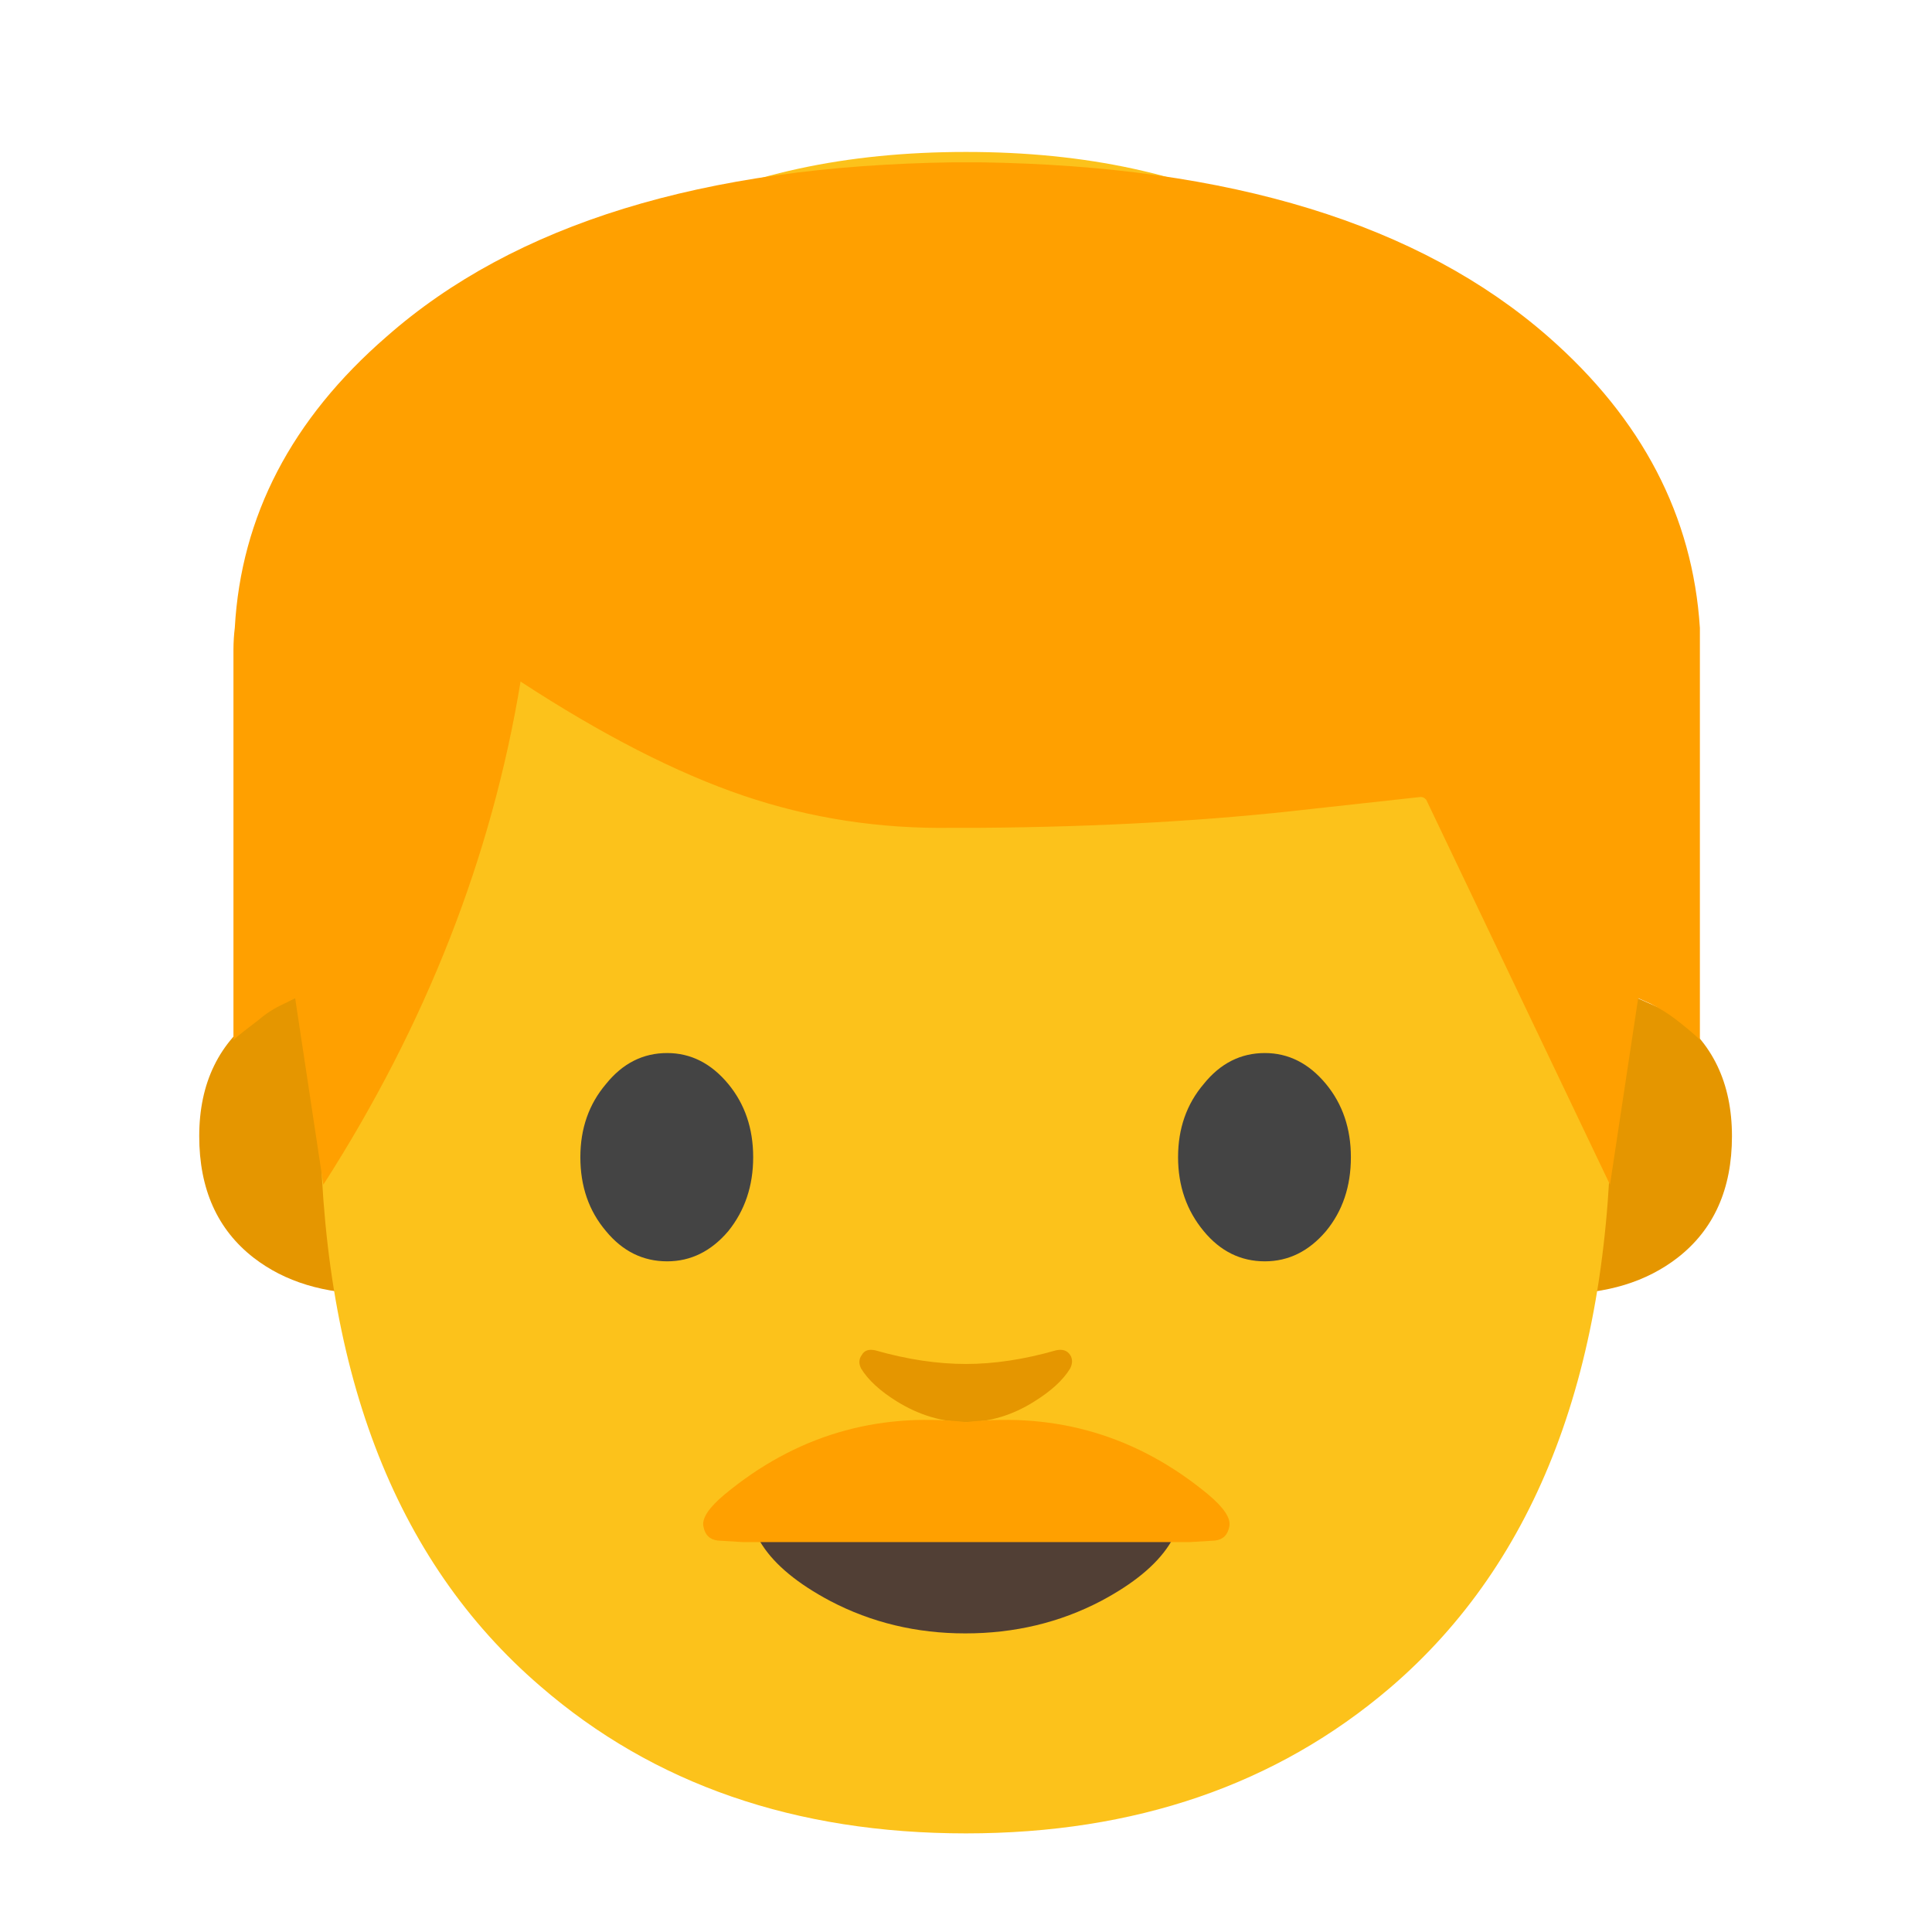
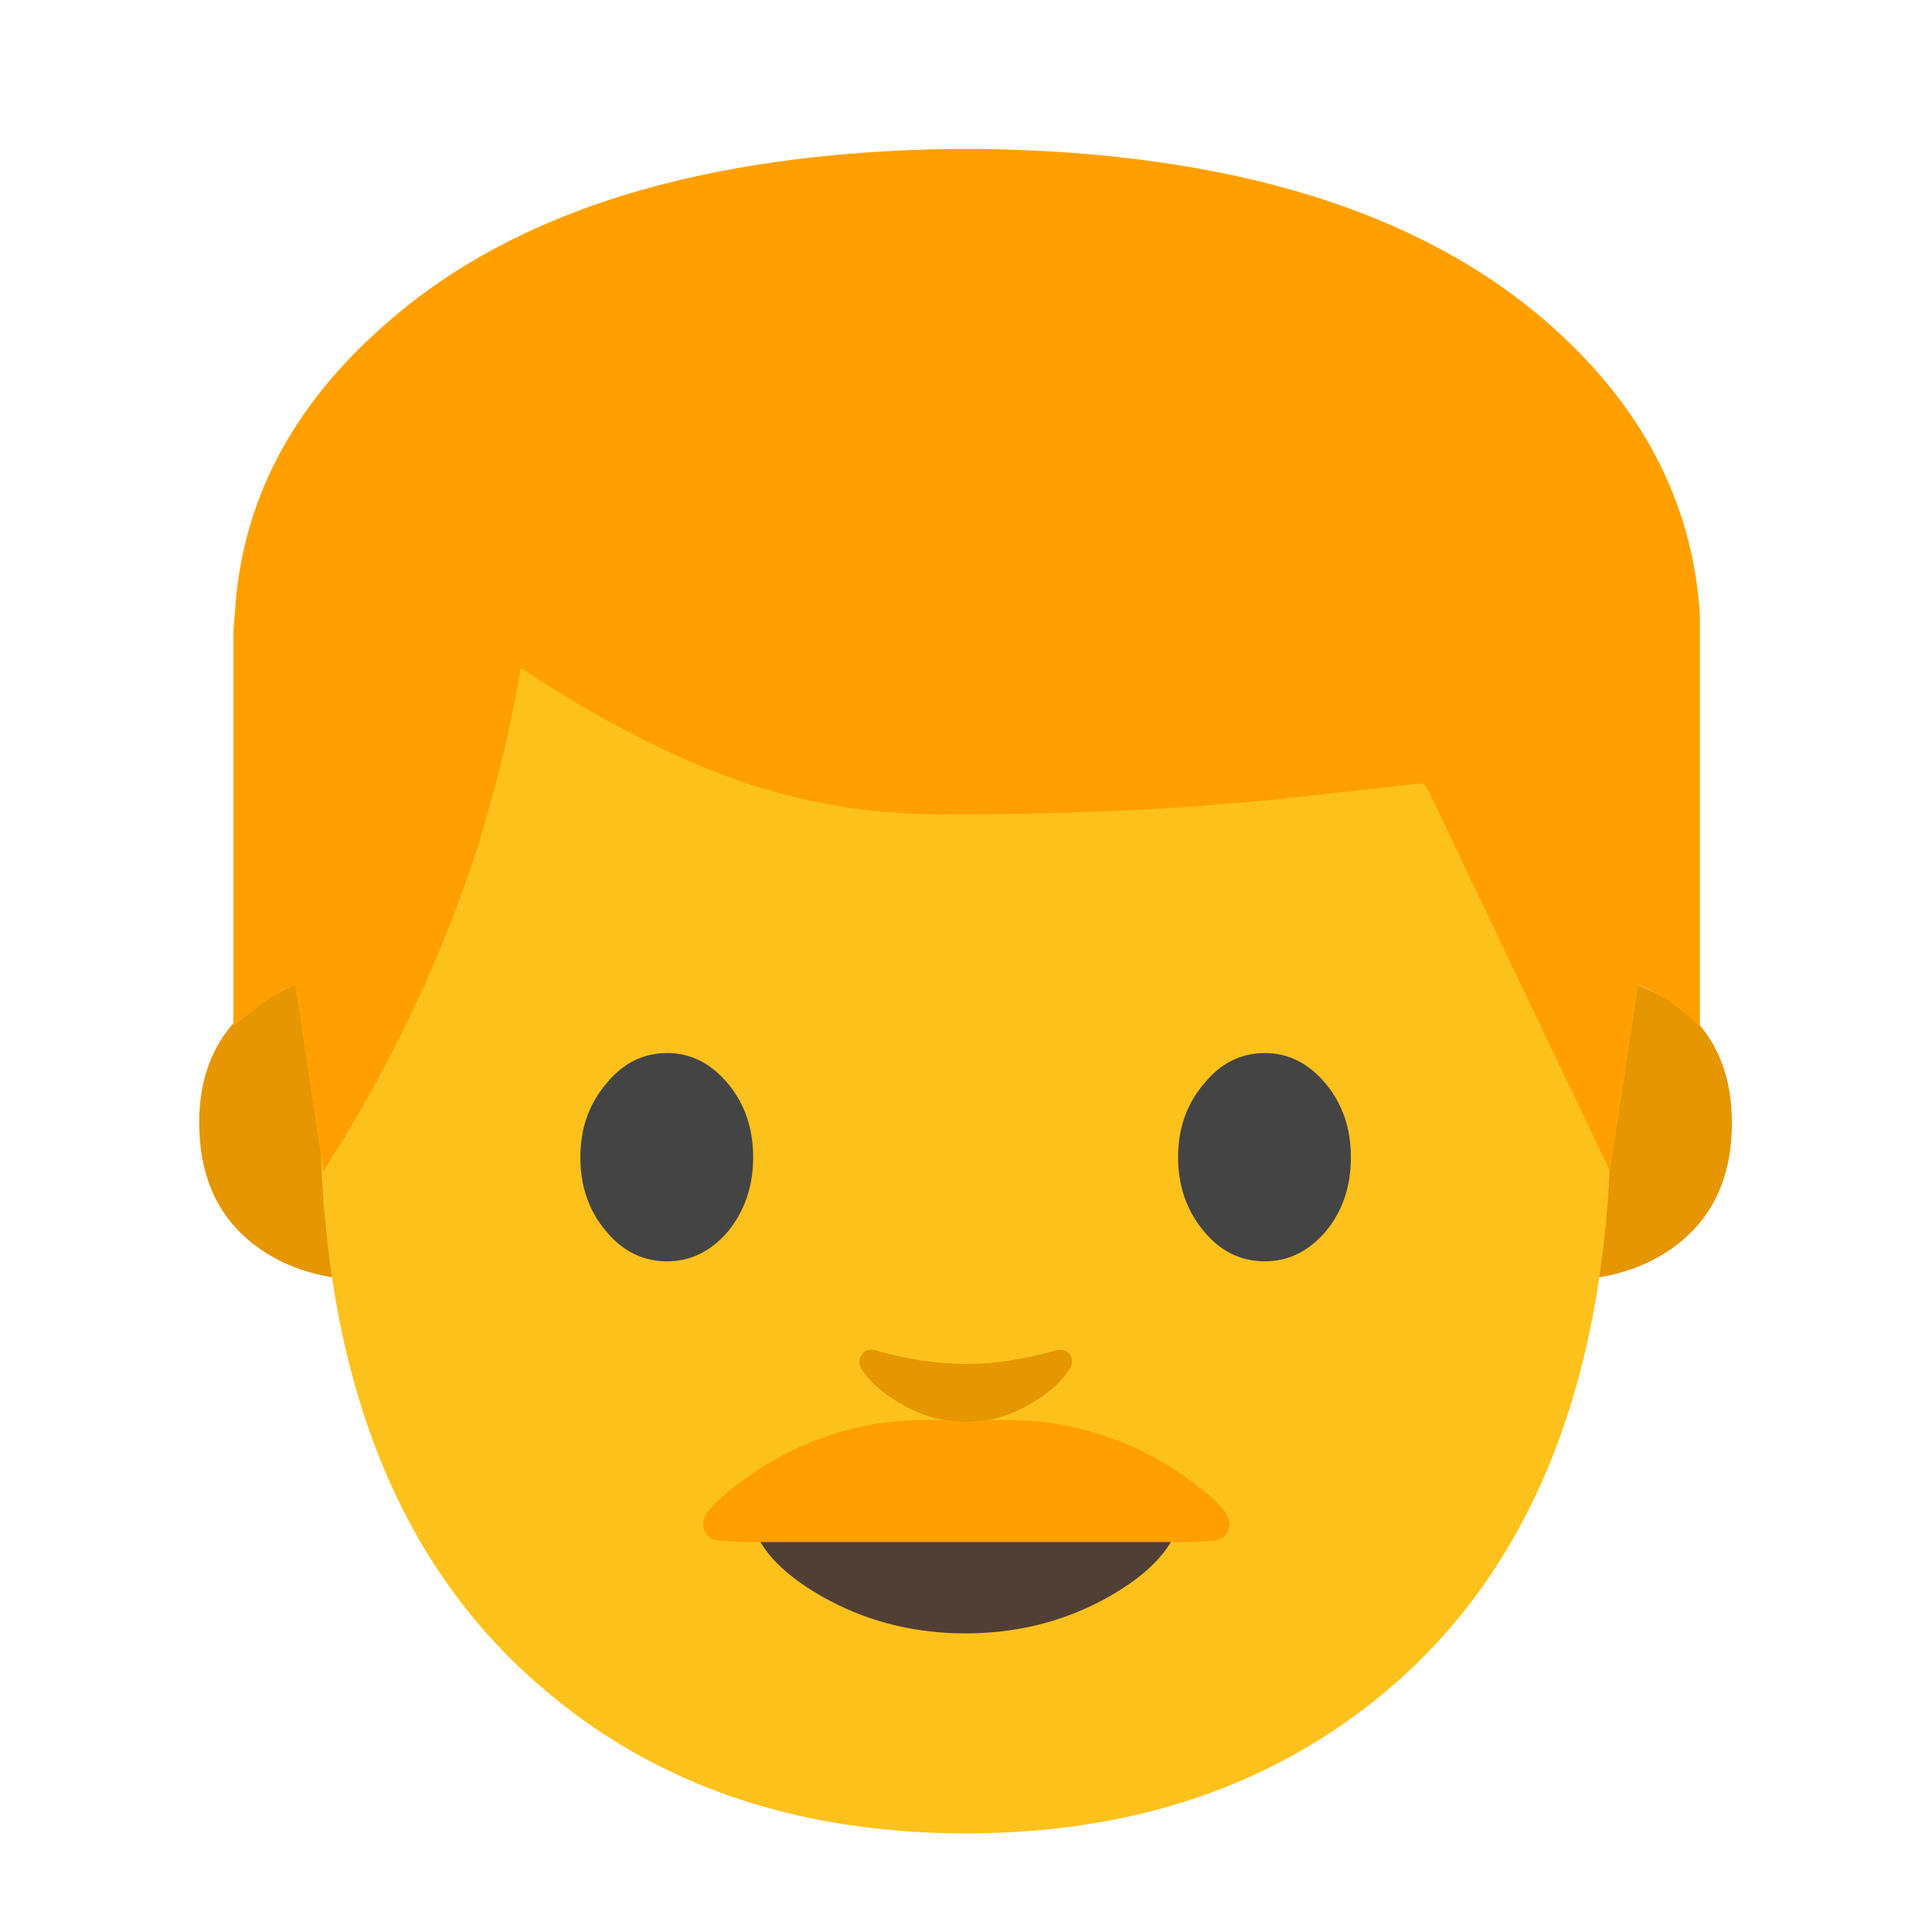
<svg xmlns="http://www.w3.org/2000/svg" xmlns:xlink="http://www.w3.org/1999/xlink" version="1.1" preserveAspectRatio="none" x="0px" y="0px" width="72px" height="72px" viewBox="0 0 72 72">
  <defs>
    <g id="Layer0_0_MEMBER_0_MEMBER_0_FILL">
      <path fill="#E59600" stroke="none" d=" M 106.9 66.05 L 103.3 66.05 103.3 86.35 Q 108.05 86.35 111.15 83.95 114.75 81.15 114.75 75.9 114.75 70.6 110.85 67.8 L 106.9 66.05 Z" />
    </g>
    <g id="Layer0_0_MEMBER_0_MEMBER_1_FILL">
      <path fill="#E59600" stroke="none" d=" M 24.7 66.05 L 21.05 66.05 17.15 67.8 Q 13.2 70.6 13.2 75.9 13.2 81.15 16.8 83.95 19.9 86.35 24.7 86.35 L 24.7 66.05 Z" />
    </g>
    <g id="Layer0_0_MEMBER_1_FILL">
      <path fill="#FCC21B" stroke="none" d=" M 106.75 73.8 Q 106.75 43.35 98.1 28.35 87.85 10.6 64 10.6 40.1 10.6 29.85 28.35 21.2 43.35 21.2 73.8 21.2 99.7 35.8 112.25 47.05 122 64 122 80.8 122 92.1 112.35 106.75 99.8 106.75 73.8 Z" />
    </g>
    <g id="Layer0_0_MEMBER_2_FILL">
      <path fill="#444444" stroke="none" d=" M 40.15 72.35 Q 38.45 74.35 38.45 77.2 38.45 80.1 40.15 82.1 41.8 84.1 44.2 84.1 46.55 84.1 48.25 82.1 49.9 80.05 49.9 77.2 49.9 74.35 48.25 72.35 46.55 70.3 44.2 70.3 41.8 70.3 40.15 72.35 Z" />
    </g>
    <g id="Layer0_0_MEMBER_3_FILL">
      <path fill="#444444" stroke="none" d=" M 87.85 72.35 Q 86.15 70.3 83.8 70.3 81.4 70.3 79.75 72.35 78.05 74.35 78.05 77.2 78.05 80.05 79.75 82.1 81.4 84.1 83.8 84.1 86.15 84.1 87.85 82.1 89.5 80.1 89.5 77.2 89.5 74.35 87.85 72.35 Z" />
    </g>
    <g id="Layer0_0_MEMBER_4_FILL">
      <path fill="#513F35" stroke="none" d=" M 63.95 108.75 Q 68.85 108.75 72.95 106.6 76.15 104.9 77.45 102.9 78.15 101.85 77.8 101.2 77.45 100.55 76.35 100.55 L 51.6 100.55 Q 50.5 100.55 50.15 101.2 49.8 101.85 50.5 102.9 51.8 104.9 55 106.6 59.1 108.75 63.95 108.75 Z" />
    </g>
    <g id="Layer0_0_MEMBER_5_FILL">
      <path fill="#E59600" stroke="none" d=" M 58 90 Q 57.35 89.85 57.1 90.3 56.8 90.7 57.05 91.2 57.75 92.35 59.45 93.4 61.65 94.75 64 94.75 66.35 94.75 68.5 93.4 70.2 92.35 70.9 91.2 71.15 90.7 70.9 90.3 70.6 89.85 69.95 90 66.8 90.9 64 90.9 61.15 90.9 58 90 Z" />
    </g>
    <g id="Layer0_0_MEMBER_6_FILL">
      <path fill="#FFA000" stroke="none" d=" M 63.35 24.5 Q 63.35 24.078 63.35 23.7 62.95 17.45 57.7 12.85 50.5 6.55 36.55 6.35 L 35.5 6.35 Q 21.55 6.55 14.4 12.85 9.1 17.45 8.75 23.7 8.703 24.078 8.7 24.5 L 8.7 39.05 Q 9.05 38.75 9.65 38.3 10.05 37.95 10.6 37.7 L 11 37.5 12.05 44.45 Q 17.787 35.505 19.4 25.7 23.966 28.681 27.7 29.95 31.439 31.219 35.5 31.15 L 36.55 31.15 Q 43.25 31.1 48.85 30.45 L 52.95 30 Q 53.05 30 53.15 30.1 L 60 44.45 61.05 37.5 61.5 37.7 Q 62 37.95 62.4 38.25 63.05 38.75 63.35 39.05 L 63.35 24.5 Z" />
    </g>
    <g id="Layer0_0_MEMBER_7_FILL">
      <path fill="#FFA000" stroke="none" d=" M 78.85 102.7 Q 79.65 102.65 80.5 102.6 81.3 102.5 81.45 101.65 81.6 100.85 80.05 99.55 73.05 93.75 64 94.75 55 93.75 48 99.55 46.45 100.85 46.6 101.65 46.75 102.5 47.55 102.6 48.4 102.65 49.2 102.7 L 78.85 102.7 Z" />
    </g>
  </defs>
  <g id="Layer_1">
-     <g transform="matrix( 0.5624847, 0, 0, 0.5624847, 0,-0.35) ">
+     <g transform="matrix( 0.5624695, 0, 0, 0.5624695, 0,-0.85) ">
      <use xlink:href="#Layer0_0_MEMBER_0_MEMBER_0_FILL" />
    </g>
-     <g transform="matrix( 0.5624847, 0, 0, 0.5624847, 0,-0.35) ">
+     <g transform="matrix( 0.5624695, 0, 0, 0.5624695, 0,-0.85) ">
      <use xlink:href="#Layer0_0_MEMBER_0_MEMBER_1_FILL" />
    </g>
    <g transform="matrix( 0.5625, 0, 0, 0.5625, 0,-0.3) ">
      <use xlink:href="#Layer0_0_MEMBER_1_FILL" />
    </g>
    <g transform="matrix( 0.5625, 0, 0, 0.5625, 0,-0.3) ">
      <use xlink:href="#Layer0_0_MEMBER_2_FILL" />
    </g>
    <g transform="matrix( 0.5625, 0, 0, 0.5625, 0,-0.3) ">
      <use xlink:href="#Layer0_0_MEMBER_3_FILL" />
    </g>
    <g transform="matrix( 0.5625, 0, 0, 0.5625, 0,-0.3) ">
      <use xlink:href="#Layer0_0_MEMBER_4_FILL" />
    </g>
    <g transform="matrix( 0.5625, 0, 0, 0.5625, 0,-0.3) ">
      <use xlink:href="#Layer0_0_MEMBER_5_FILL" />
    </g>
-     <g transform="matrix( 1, 0, 0, 1, 0,-0.3) ">
+     <g transform="matrix( 1, 0, 0, 1, 0,-0.8) ">
      <use xlink:href="#Layer0_0_MEMBER_6_FILL" />
    </g>
    <g transform="matrix( 0.5625, 0, 0, 0.5625, 0,-0.3) ">
      <use xlink:href="#Layer0_0_MEMBER_7_FILL" />
    </g>
  </g>
</svg>
